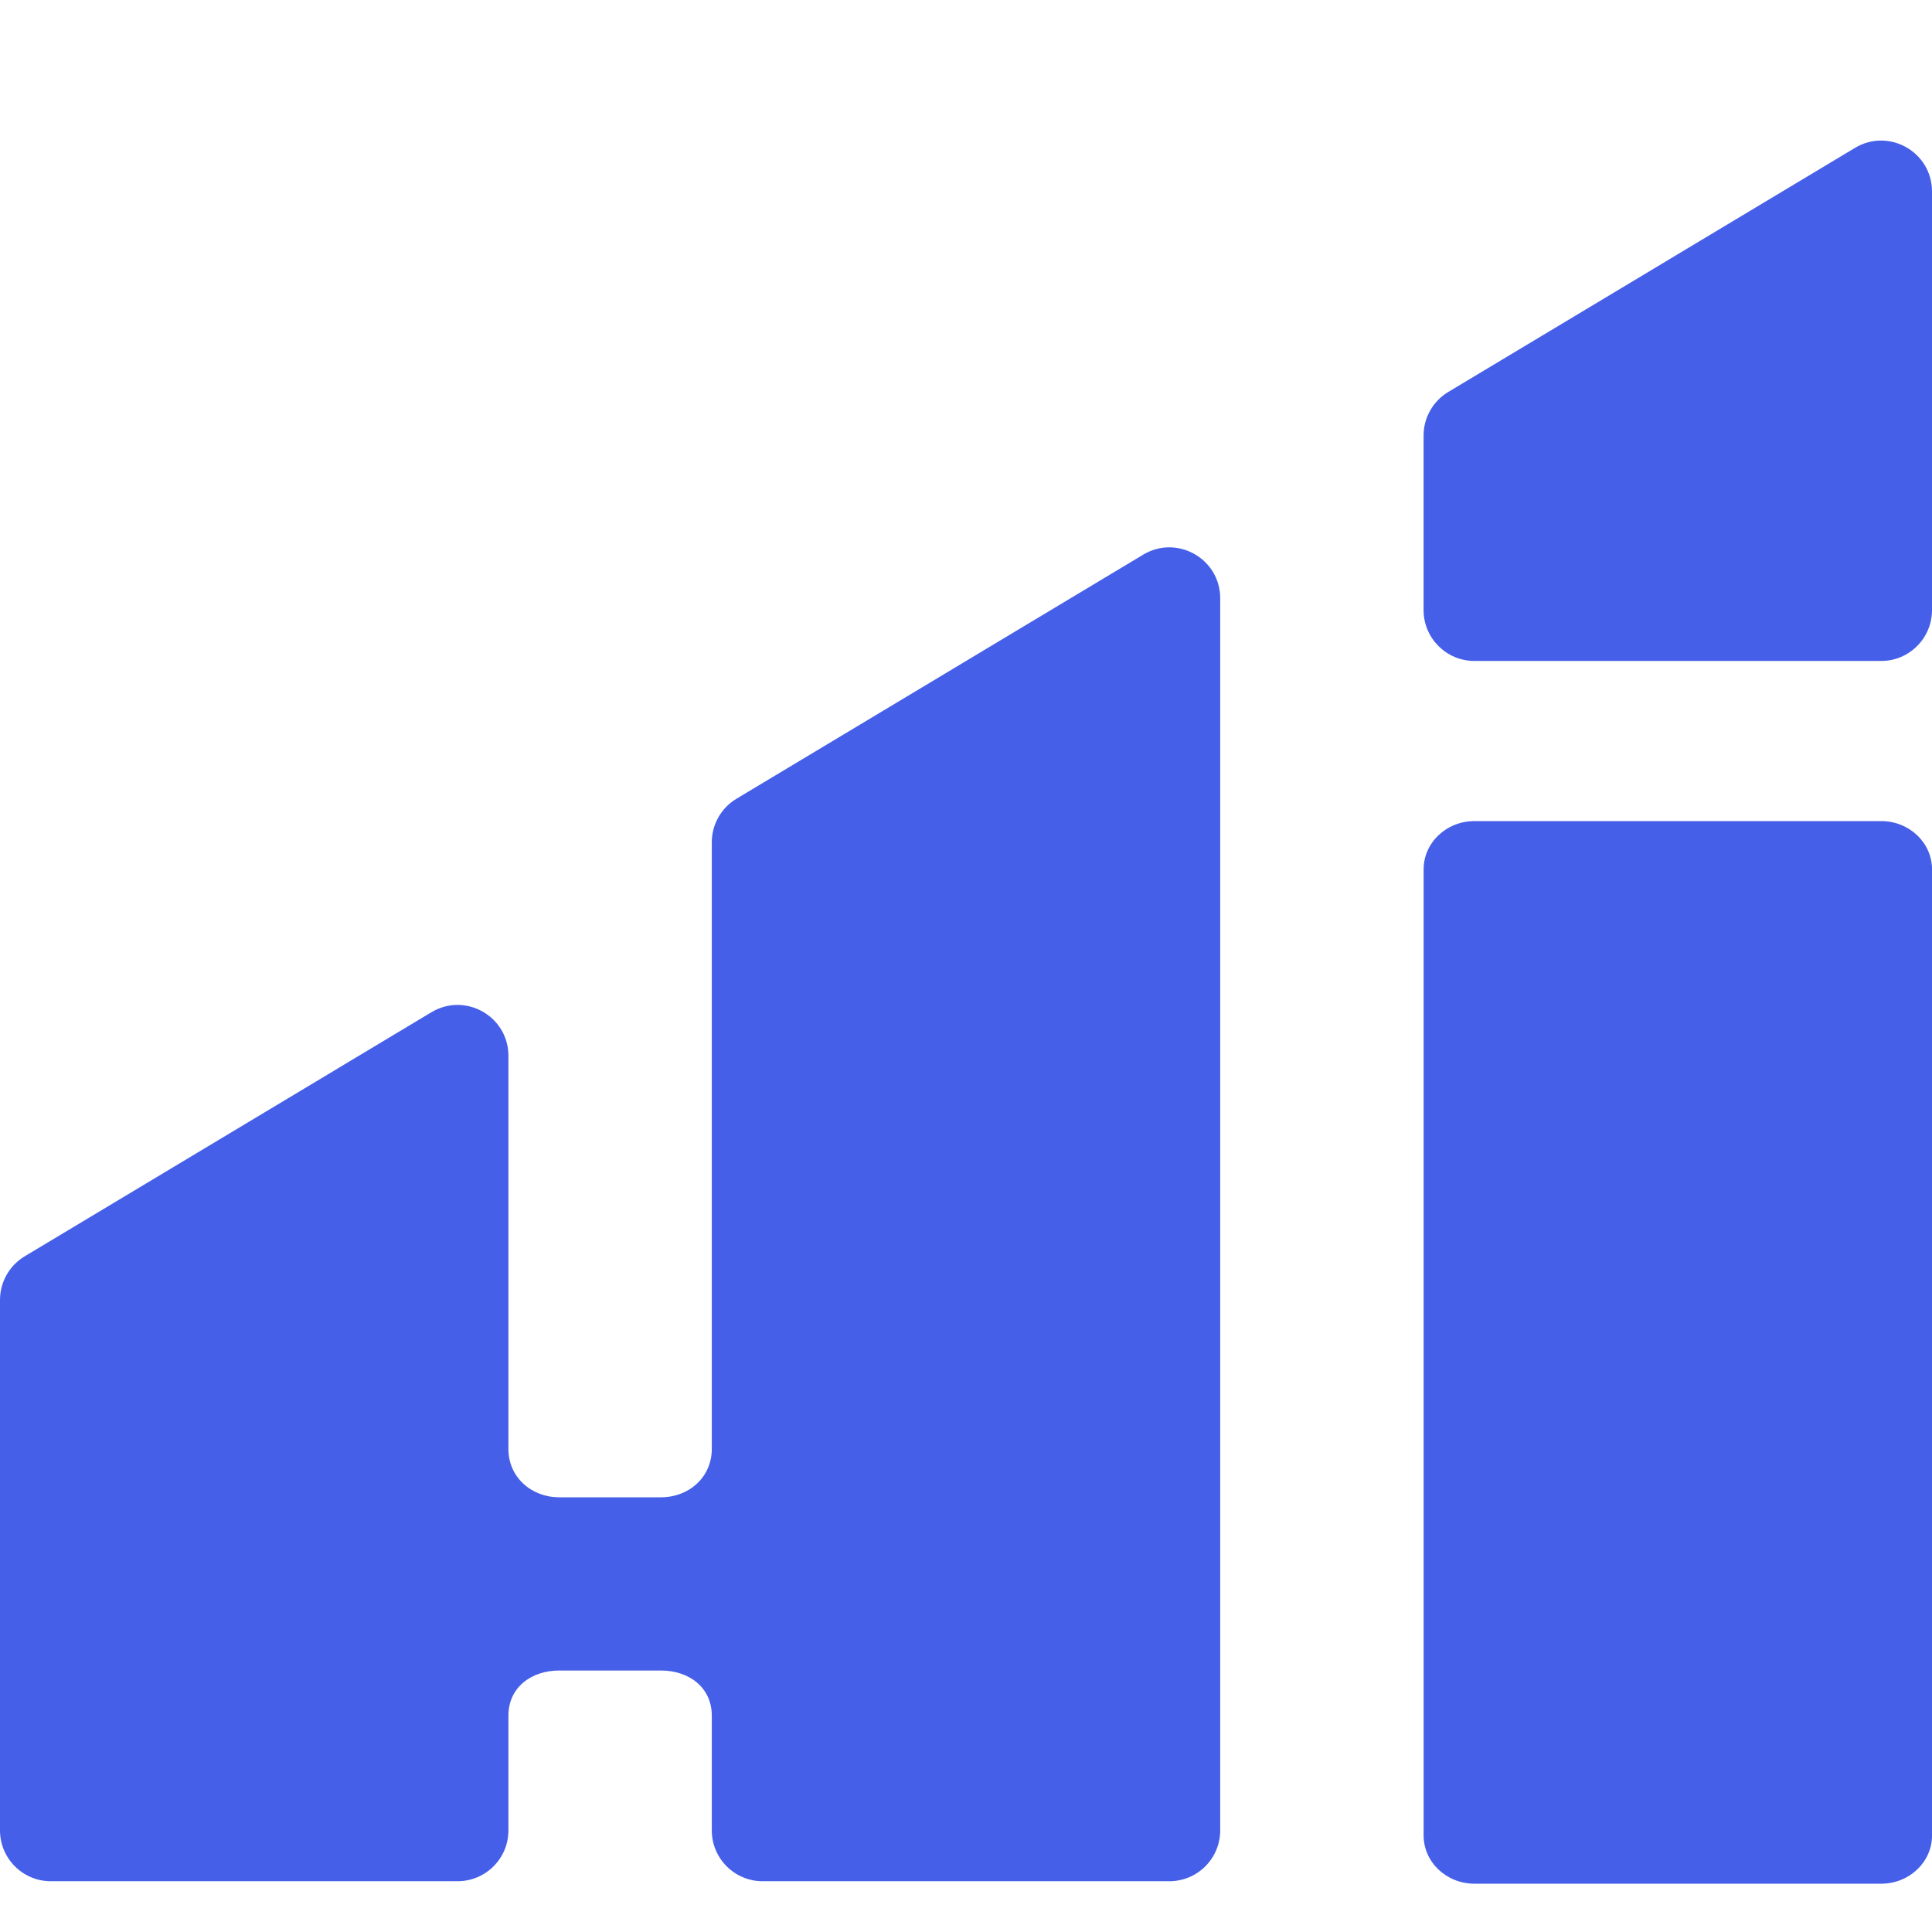
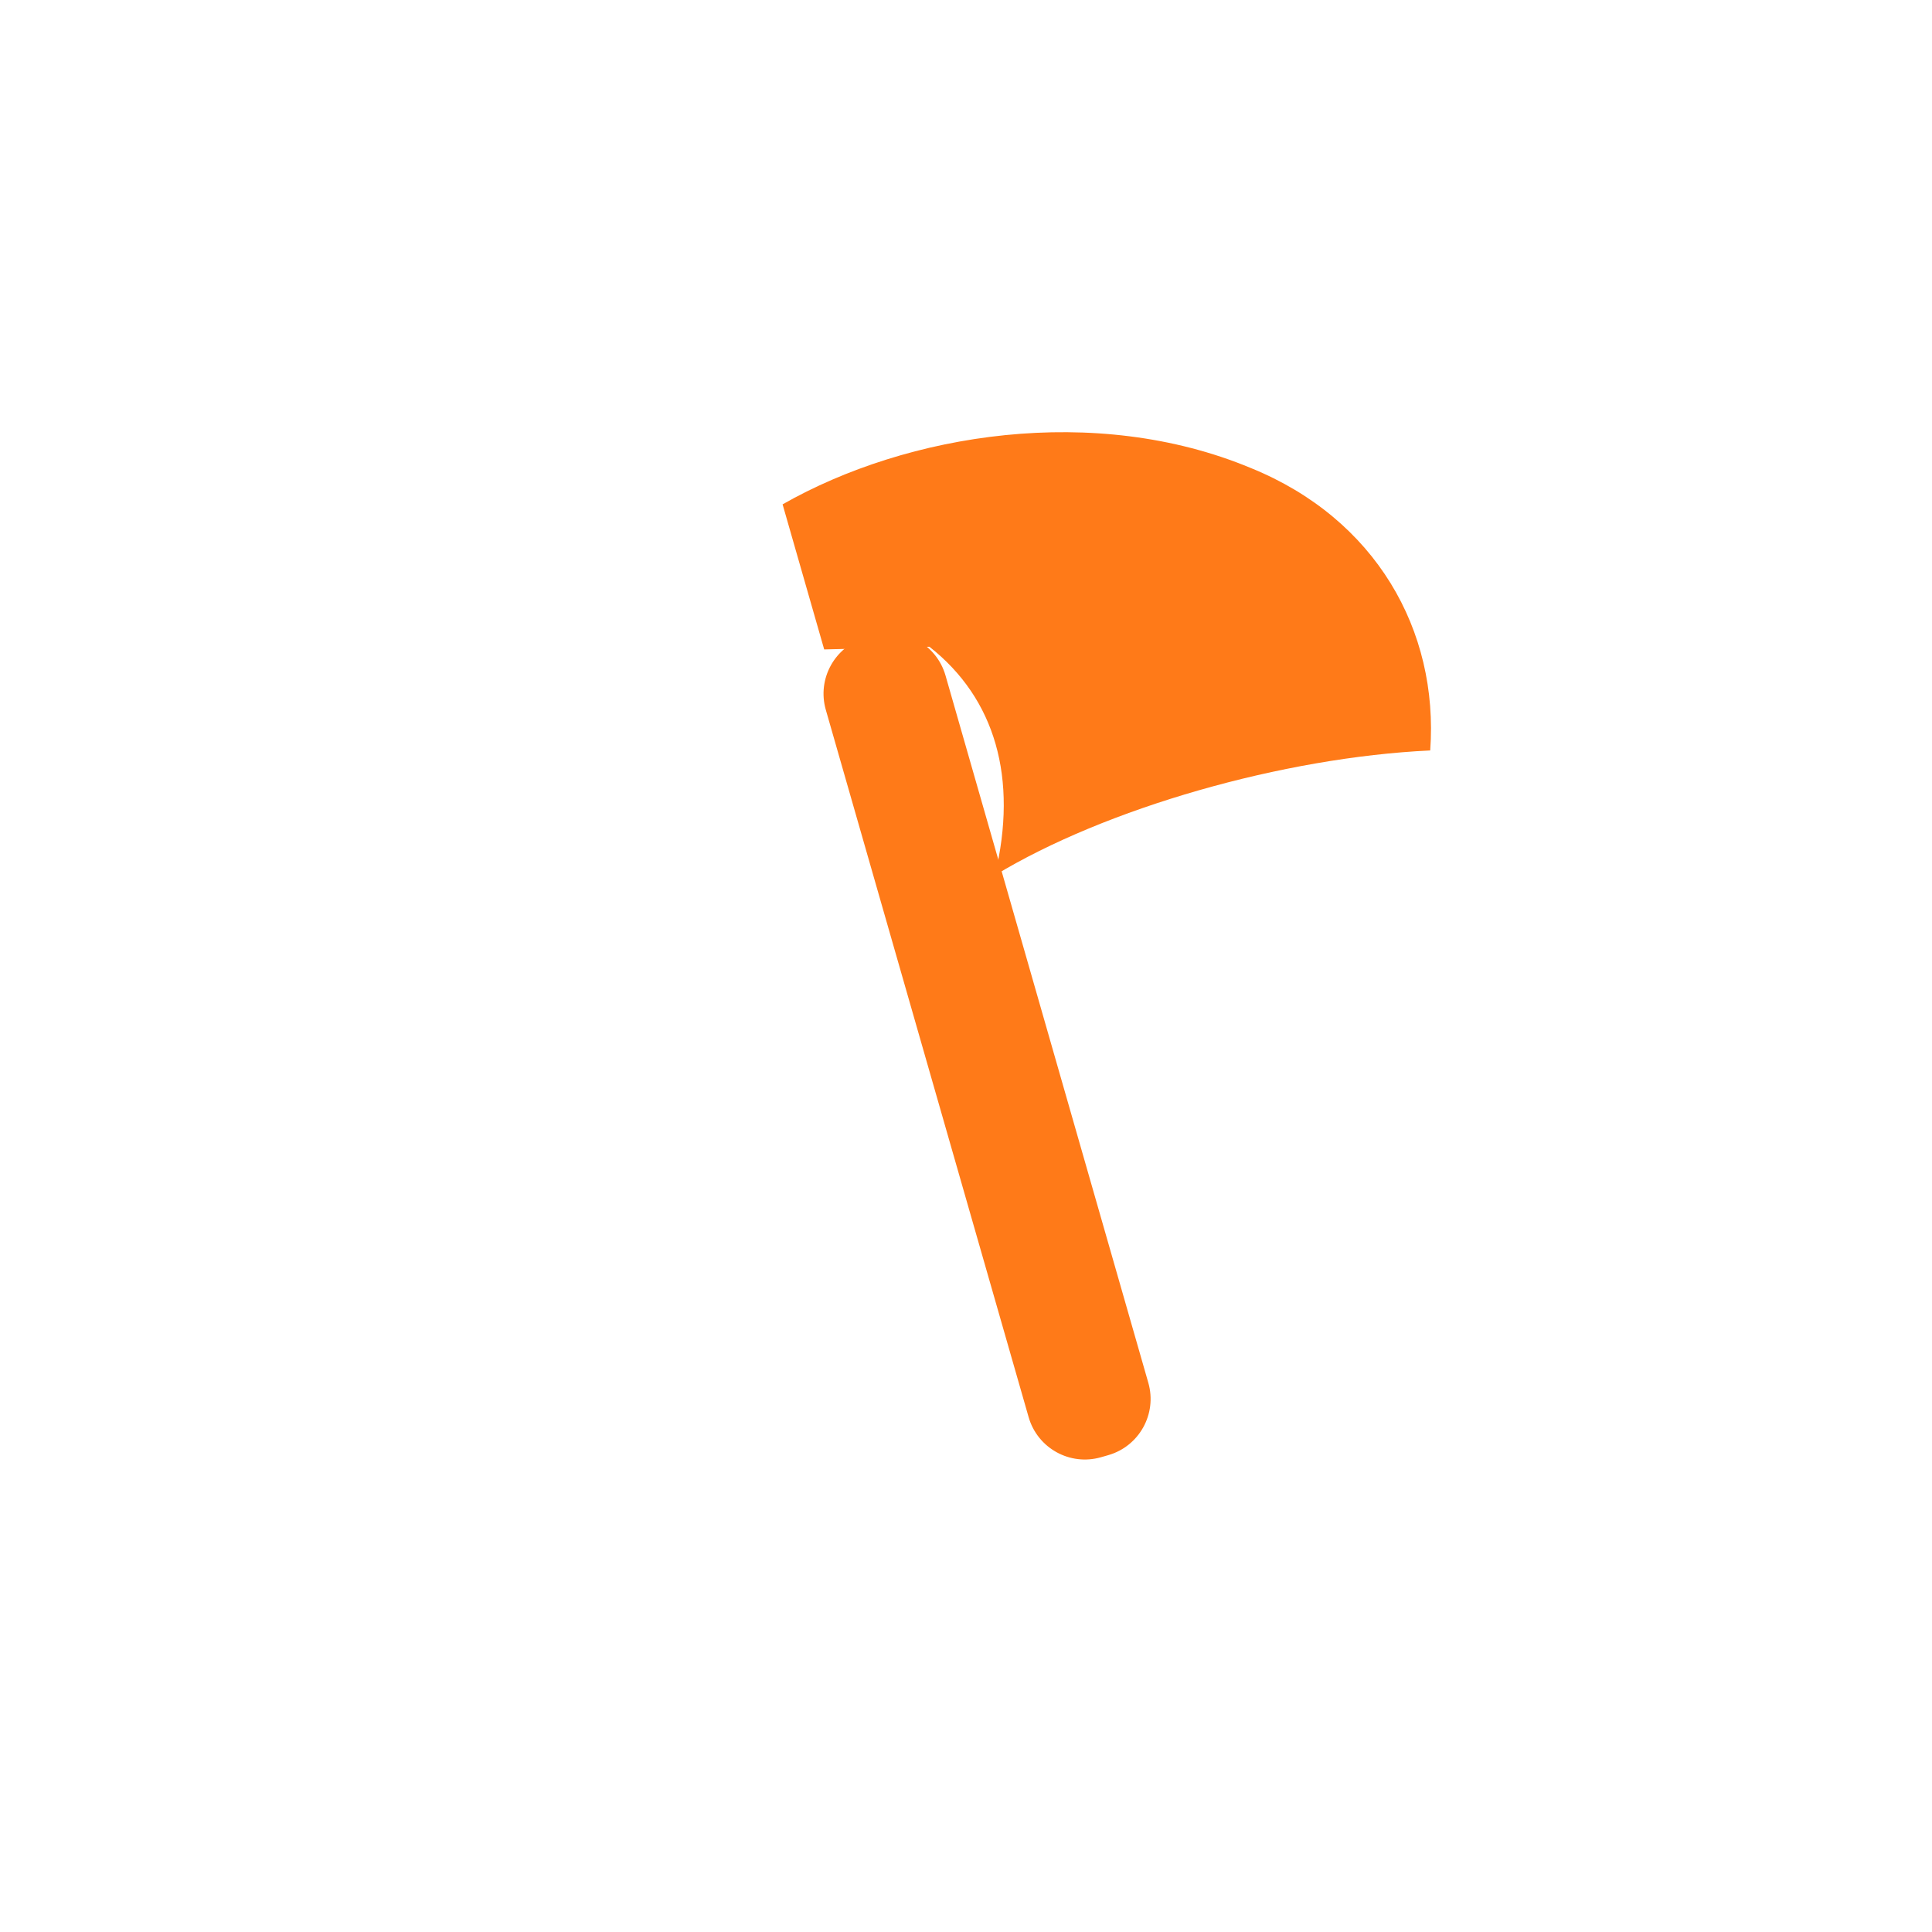
<svg xmlns="http://www.w3.org/2000/svg" width="64" height="64" viewBox="0 0 64 64" fill="none">
-   <g clip-path="url(#clip0_408_56)">
-     <path d="M47.158 14.428C47.158 13.837 47.468 13.289 47.976 12.984L61.449 4.899C62.572 4.225 64 5.034 64 6.343V20.21C64 21.14 63.246 21.895 62.316 21.895H48.842C47.912 21.895 47.158 21.14 47.158 20.21V14.428Z" fill="#455FE9" />
-     <path fill-rule="evenodd" clip-rule="evenodd" d="M24.397 26.459C23.889 26.764 23.579 27.312 23.579 27.903V43.792L23.579 45.475L23.579 45.476L23.579 48C23.579 48.93 22.825 49.6 21.895 49.6H18.526C17.596 49.6 16.842 48.93 16.842 48V45.475V34.976C16.842 33.667 15.414 32.858 14.291 33.532L0.818 41.617C0.31 41.922 0 42.47 0 43.062V60.634C0 61.564 0.754 62.318 1.684 62.318H15.158C16.088 62.318 16.842 61.564 16.842 60.634V58.949V56.831C16.842 55.901 17.596 55.338 18.526 55.338H21.895C22.825 55.338 23.579 55.901 23.579 56.831V58.949L23.579 60.634C23.579 61.564 24.333 62.318 25.263 62.318H38.737C39.667 62.318 40.421 61.564 40.421 60.634V45.476V43.792V19.818C40.421 18.509 38.993 17.7 37.87 18.374L24.397 26.459Z" fill="#455FE9" />
-     <path d="M47.159 28.8V60.8C47.159 61.684 47.913 62.4 48.843 62.4H62.317C63.247 62.4 64.001 61.684 64.001 60.8V28.8C64.001 27.916 63.247 27.2 62.317 27.2H48.843C47.913 27.2 47.159 27.916 47.159 28.8Z" fill="#455FE9" />
+   <g transform="scale(0.0625)">
+     <g transform="rotate(-16 512 512)" fill="#FF7A18">
+       <rect x="478" y="330" width="66" height="452" rx="31" />
+       <path d="M486 330 L486 250 C 560 232, 660 244, 730 300 C 786 344, 802 410, 780 470 C 704 452, 606 452, 540 470 C 566 424, 566 380, 540 344 Z" />
+     </g>
  </g>
-   <defs>
- 
- </defs>
</svg>
